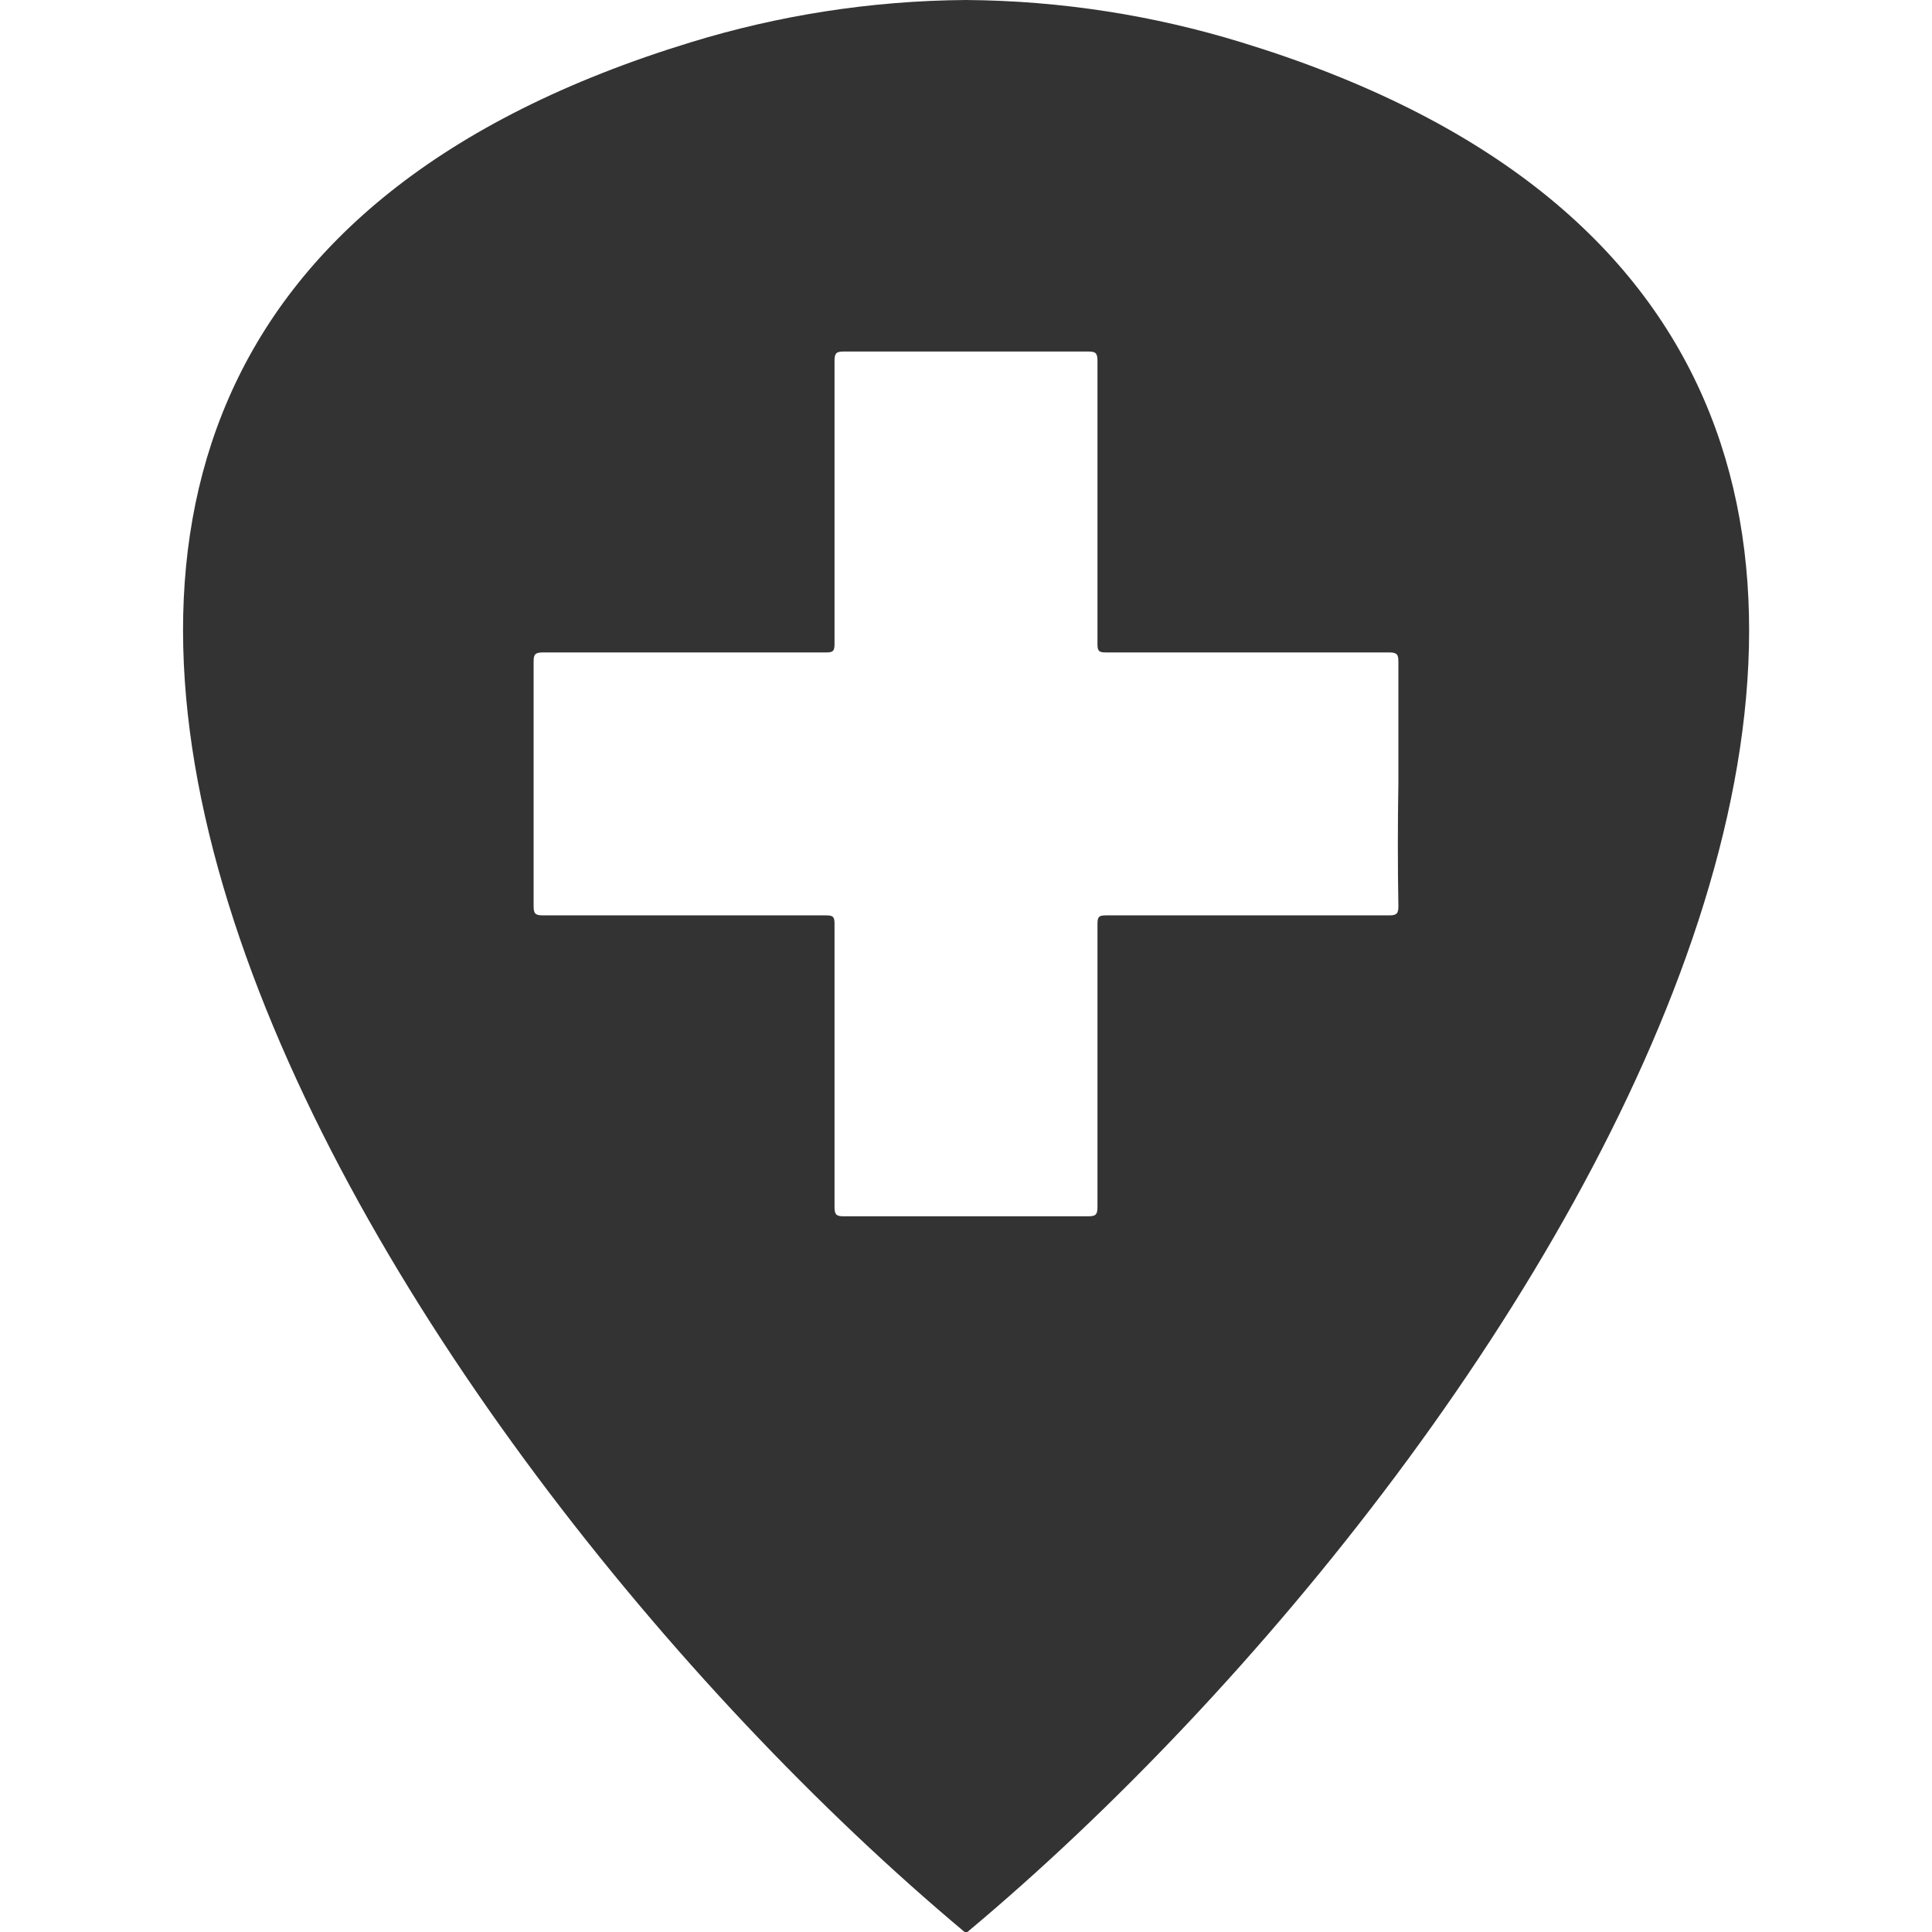
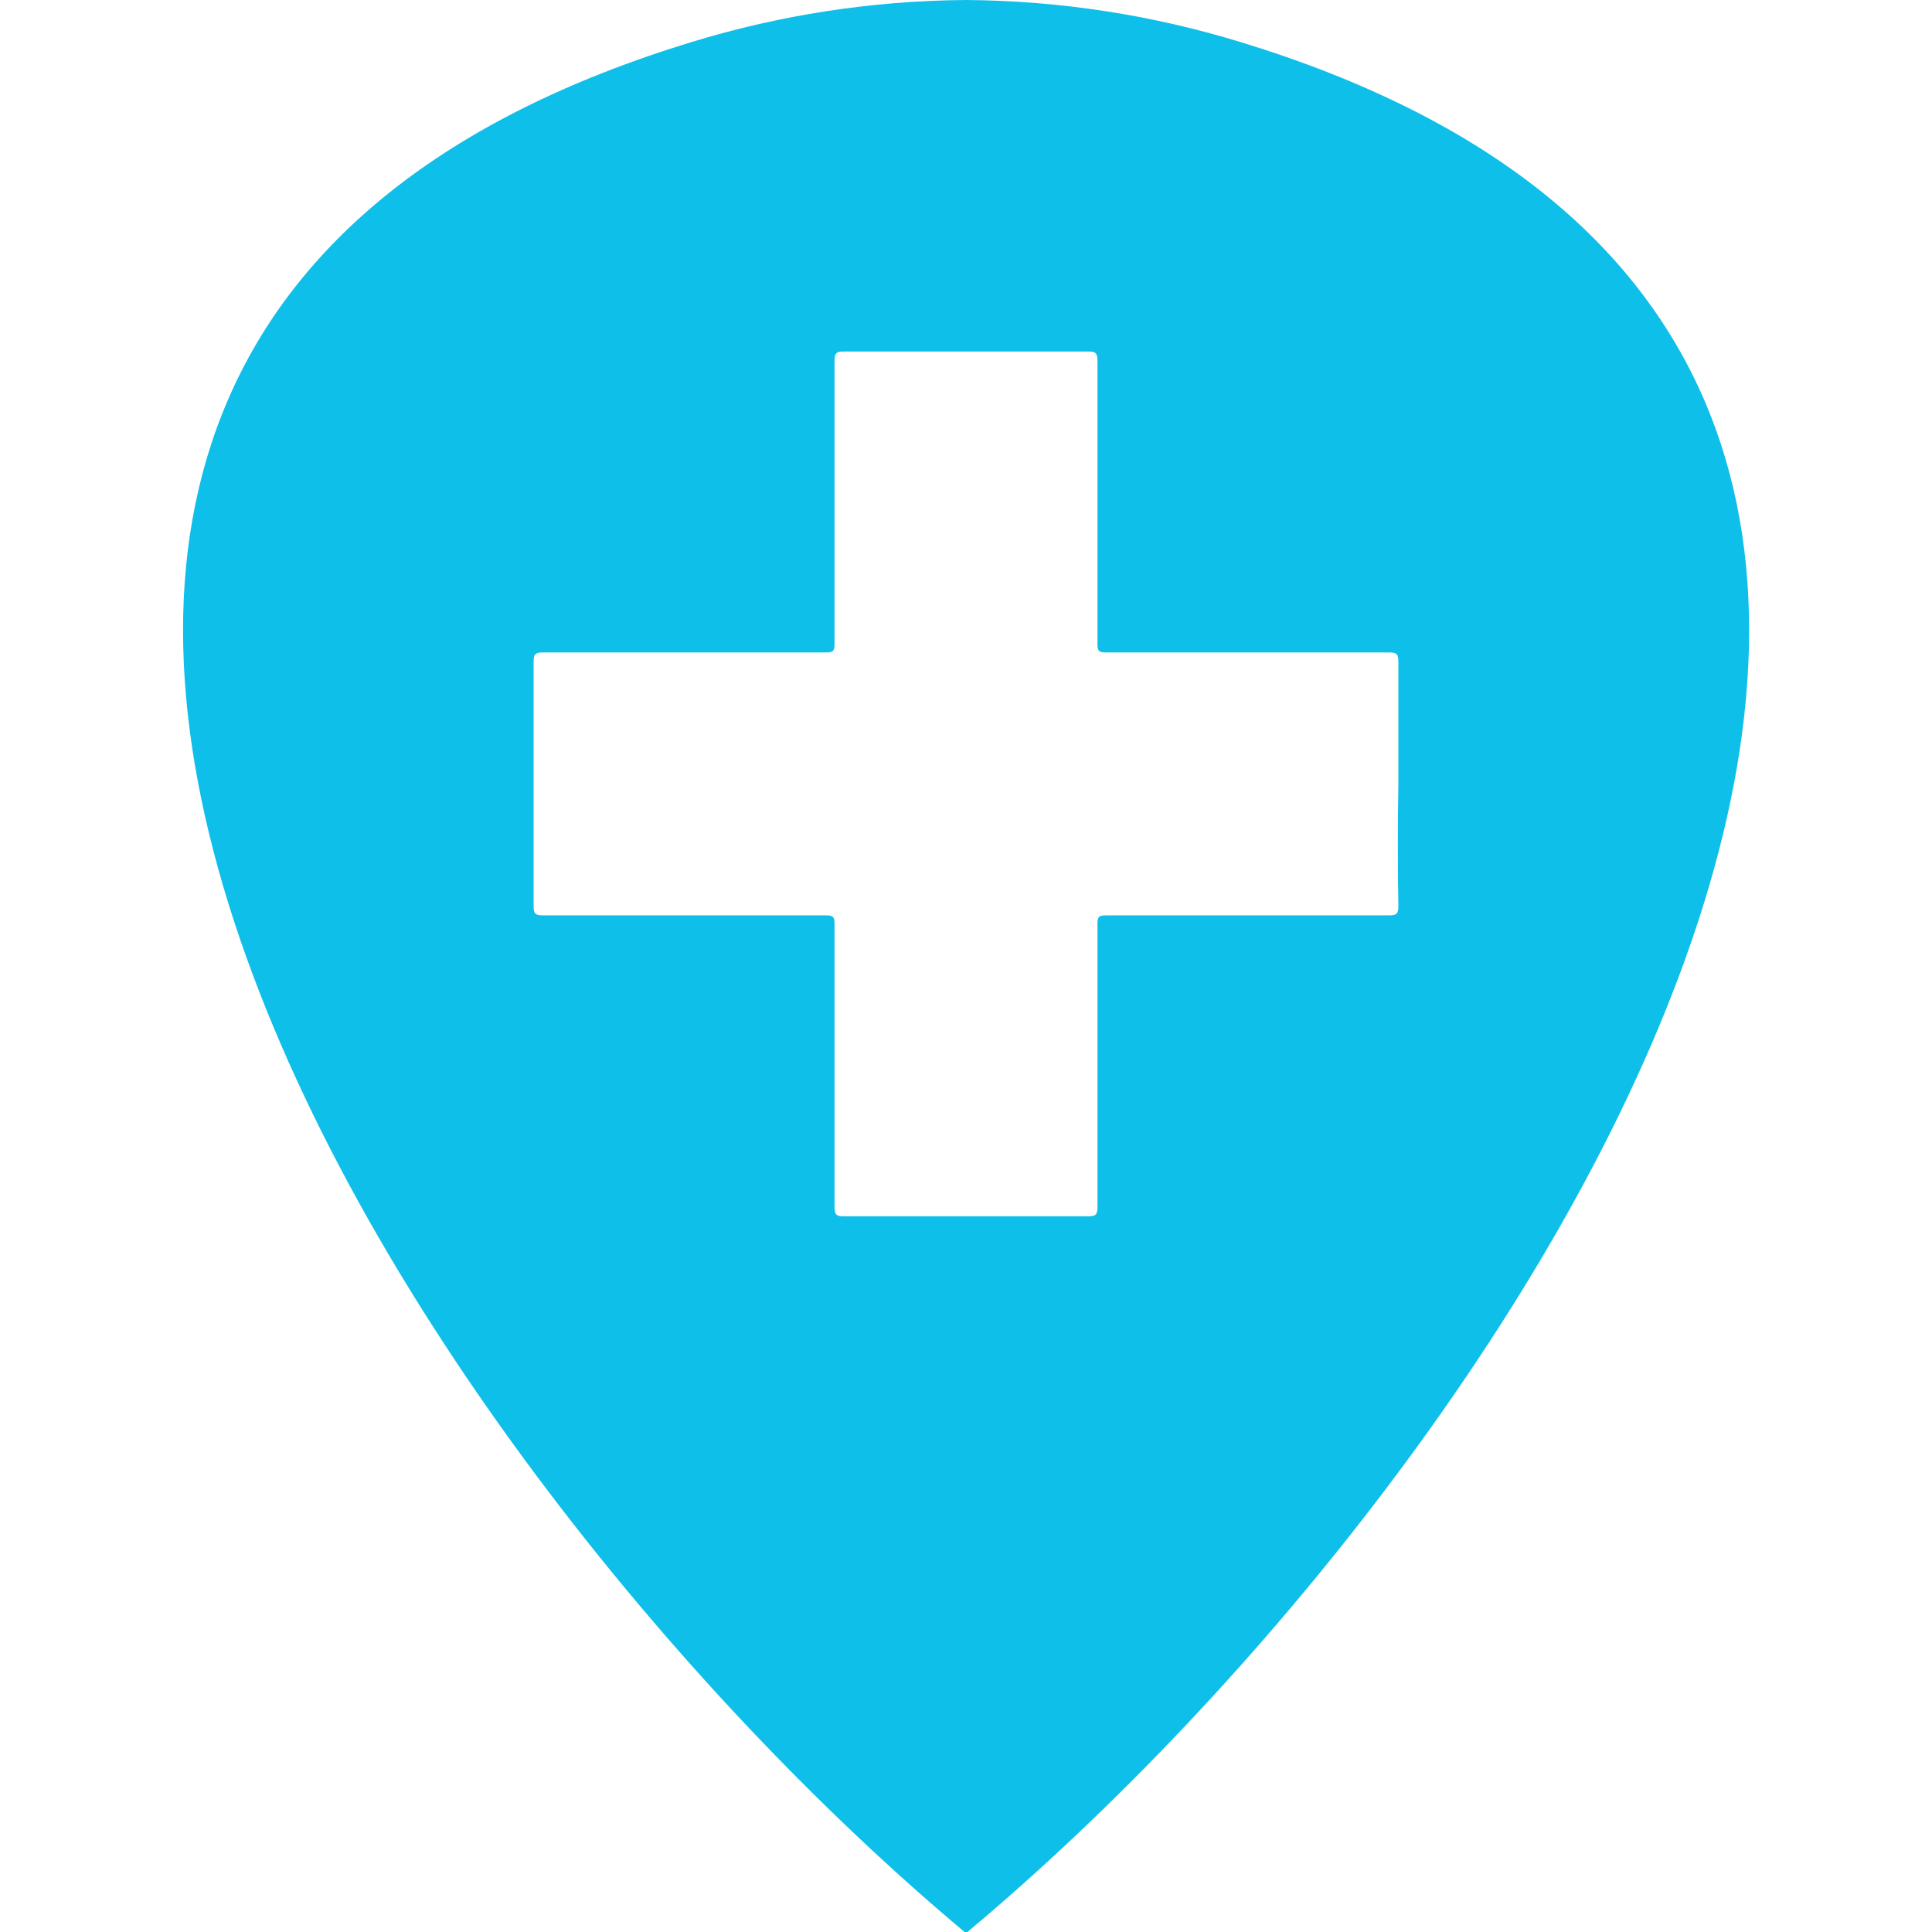
<svg xmlns="http://www.w3.org/2000/svg" version="1.1" id="Layer_4" x="0px" y="0px" viewBox="0 0 274.8 274.8" style="enable-background:new 0 0 274.8 274.8;" xml:space="preserve">
  <style type="text/css">
- 	.st0{fill:#333333;}
+ 	.st0{fill:#0EBFE9;}
</style>
  <path id="color" class="st0" d="M176.5,6c-12.4-3.8-25.5-5.9-39.1-6c-13.6,0.1-26.7,2.2-39.1,6c-143,43.7-43.4,199.9,38.9,268.8h0.4  C220,205.9,319.5,49.7,176.5,6z M198.9,128.9c0,1-0.2,1.3-1.3,1.3c-13.4,0-26.8,0-40.3,0c-1,0-1.2,0.2-1.2,1.2c0,13.4,0,26.8,0,40.3  c0,1.1-0.3,1.3-1.3,1.3c-5.8,0-11.6,0-17.4,0c-5.8,0-11.6,0-17.4,0c-1,0-1.3-0.2-1.3-1.3c0-13.4,0-26.8,0-40.3c0-1-0.2-1.2-1.2-1.2  c-13.4,0-26.8,0-40.3,0c-1.1,0-1.3-0.3-1.3-1.3c0-5.8,0-11.6,0-17.4c0-5.8,0-11.6,0-17.4c0-1,0.2-1.3,1.3-1.3c13.4,0,26.8,0,40.3,0  c1,0,1.2-0.2,1.2-1.2c0-13.4,0-26.8,0-40.3c0-1.1,0.3-1.3,1.3-1.3c5.8,0,11.6,0,17.4,0c5.8,0,11.6,0,17.4,0c1,0,1.3,0.2,1.3,1.3  c0,13.4,0,26.8,0,40.3c0,1,0.2,1.2,1.2,1.2c13.4,0,26.8,0,40.3,0c1.1,0,1.3,0.3,1.3,1.3c0,5.8,0,11.6,0,17.4  C198.8,117.3,198.8,123.1,198.9,128.9z" />
</svg>
